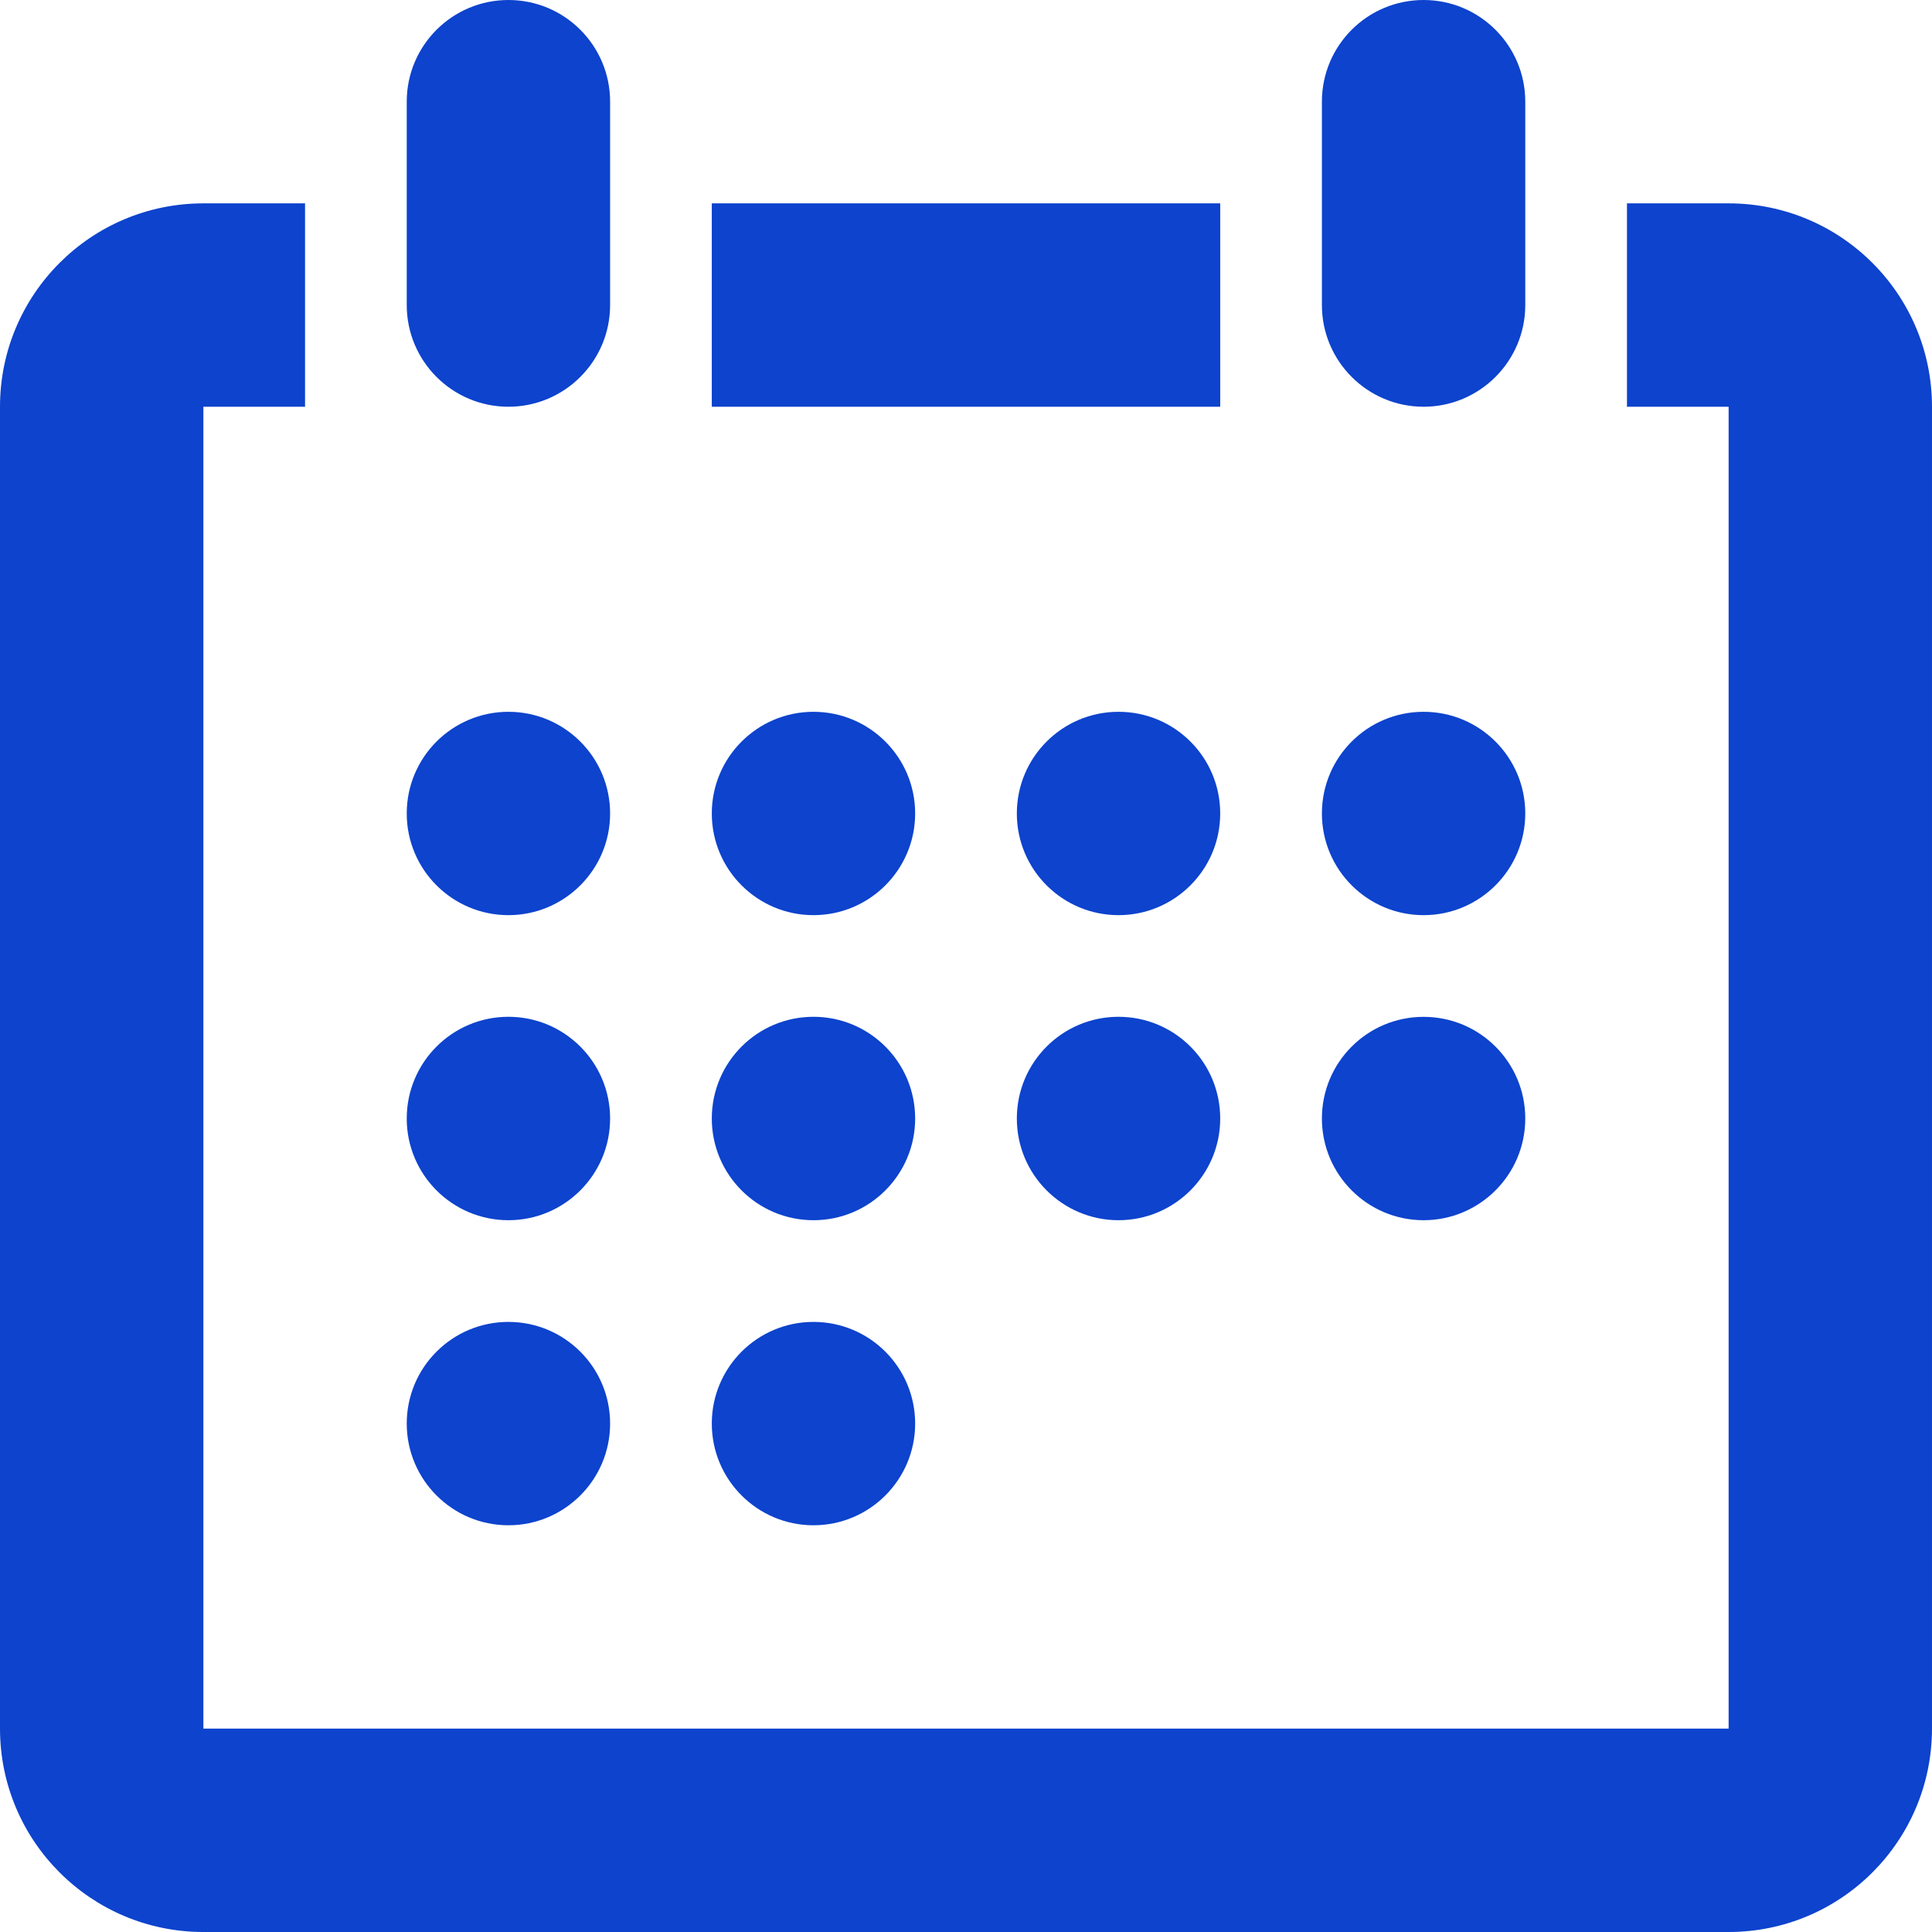
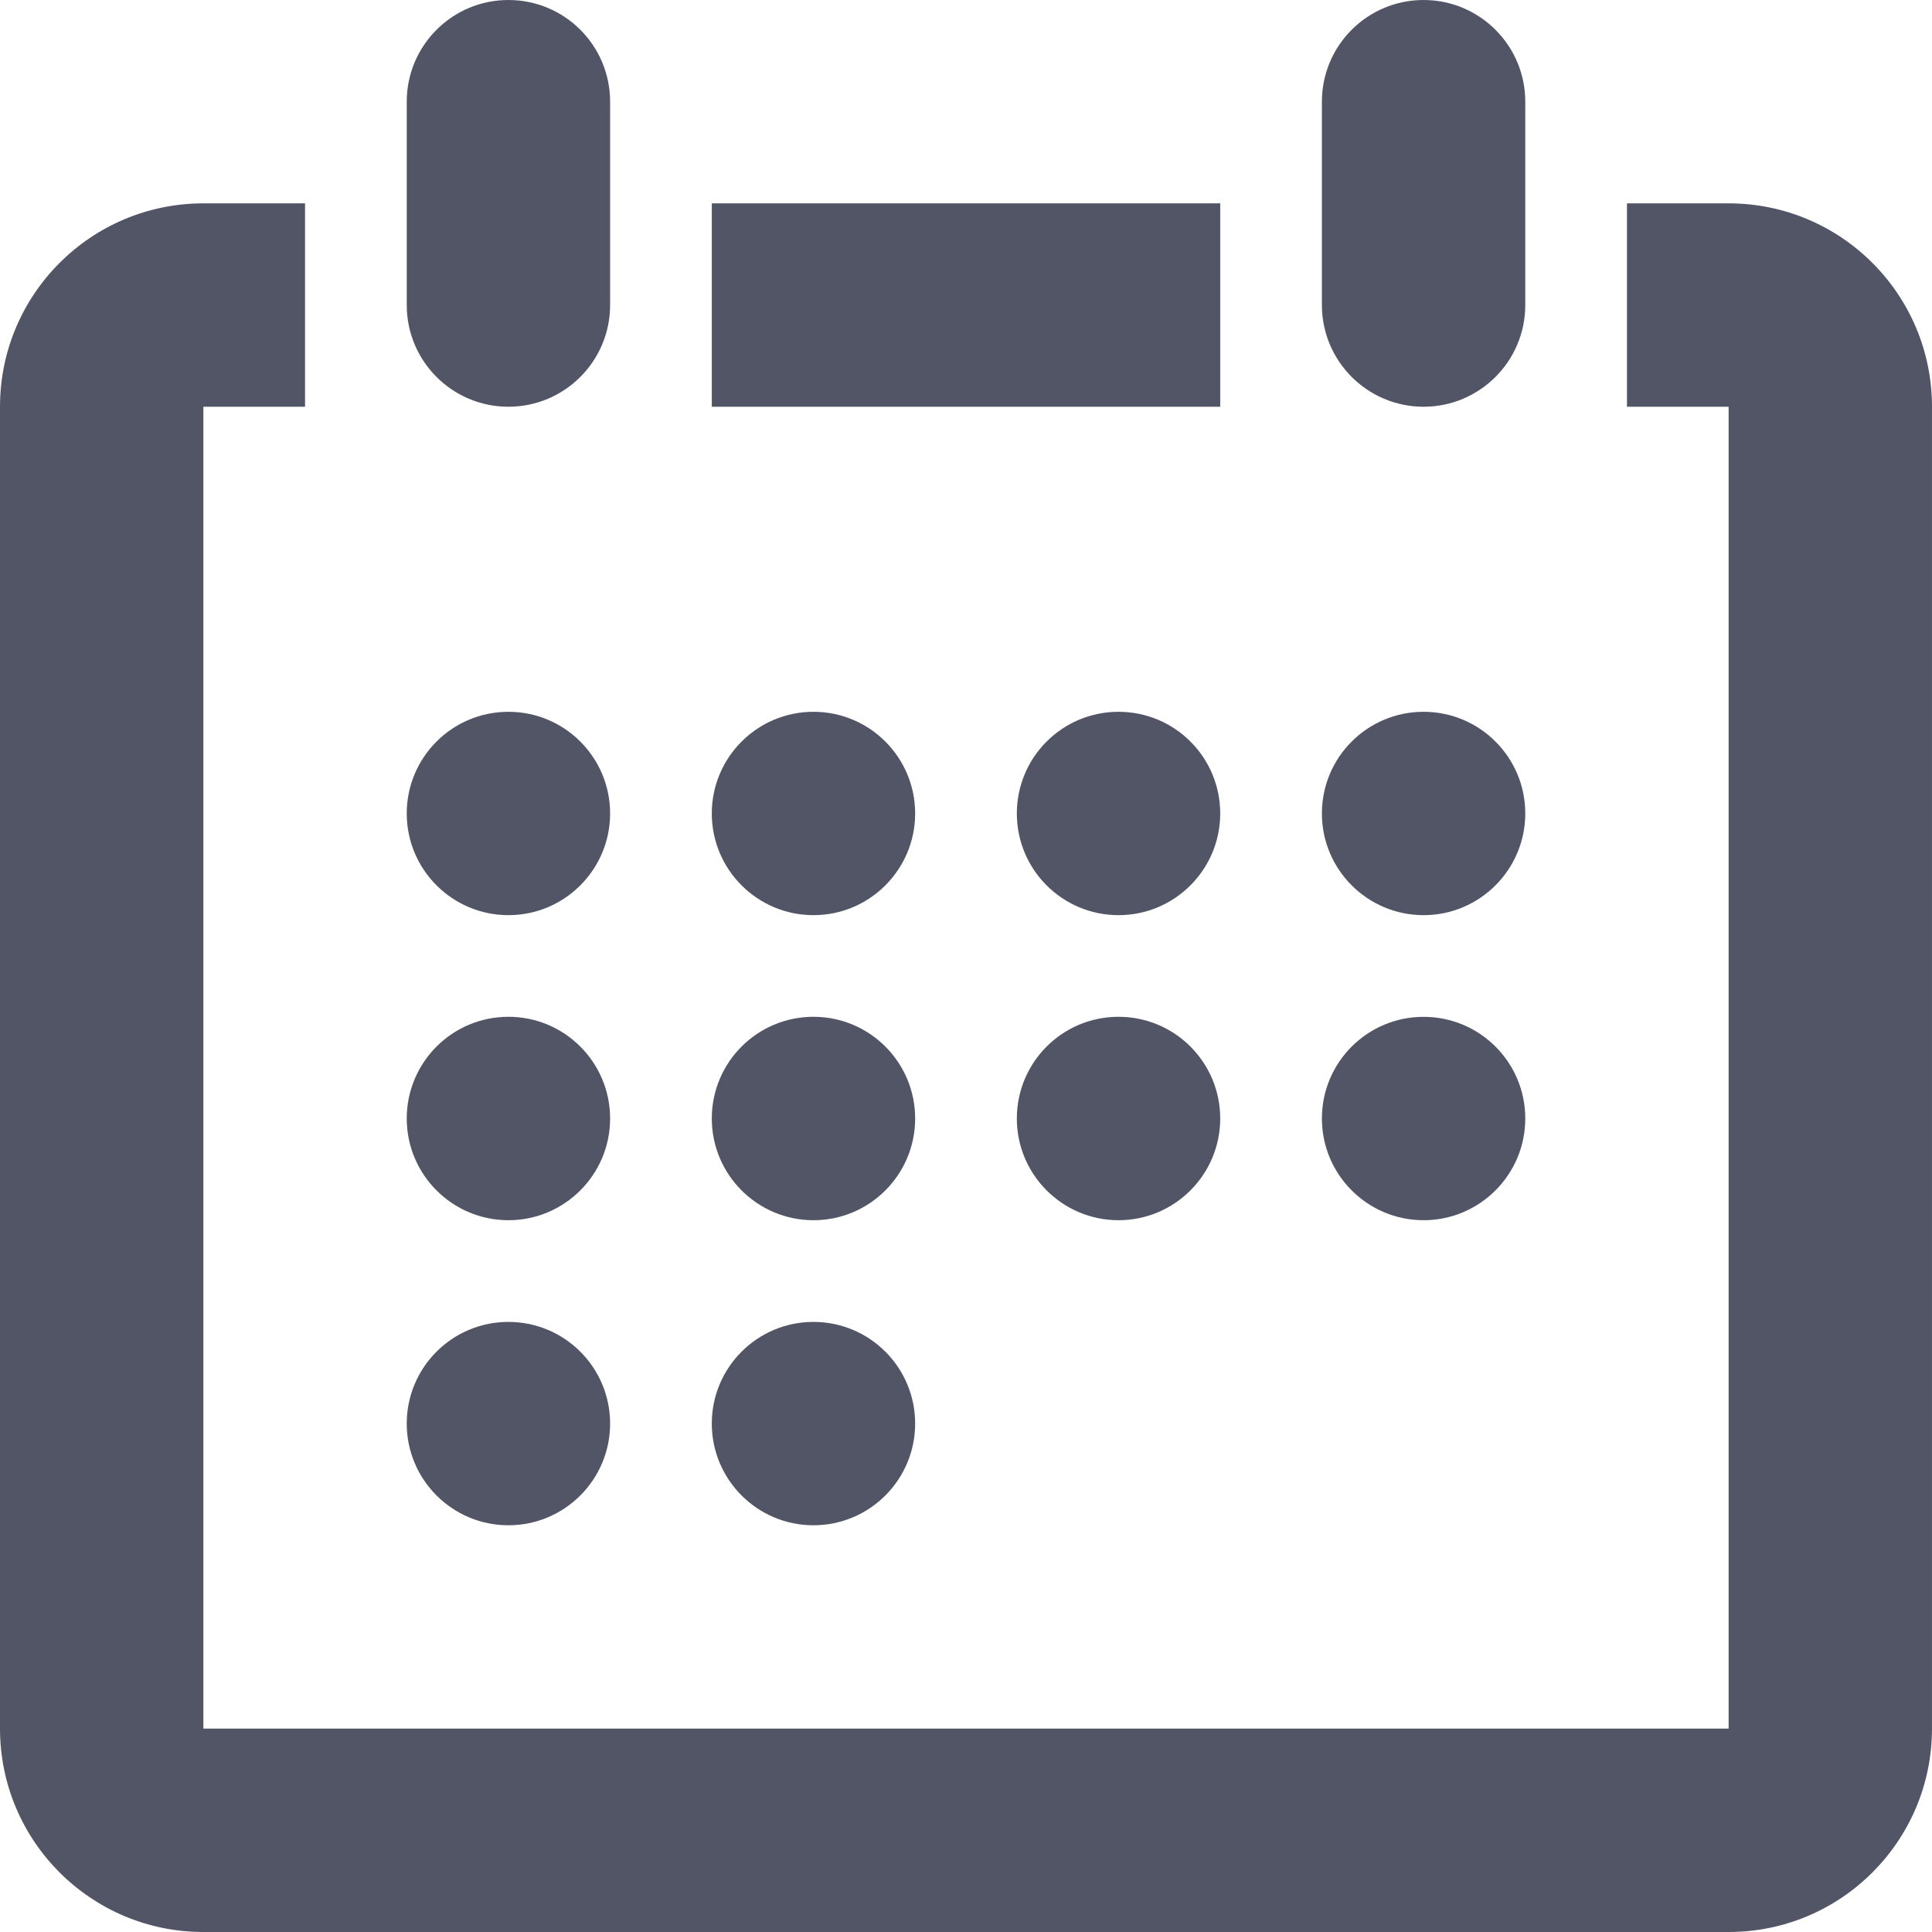
<svg xmlns="http://www.w3.org/2000/svg" version="1.1" id="Capa_1" x="0px" y="0px" width="512px" height="512px" viewBox="0 0 298.314 298.313" style="enable-background:new 0 0 298.314 298.313;" xml:space="preserve">
  <g>
    <g id="_x32_22._Calender">
      <g>
-         <path d="M172.708,156.999L172.708,156.999c-8.681,0-15.701,7.029-15.701,15.709c0,8.664,7.037,15.701,15.701,15.701l0,0     c8.664,0,15.701-7.037,15.701-15.701C188.41,164.028,181.388,156.999,172.708,156.999z M125.605,141.306     c8.668,0,15.701-7.033,15.701-15.701c0-8.674-7.033-15.699-15.701-15.699c-8.666,0-15.699,7.025-15.699,15.699     C109.906,134.273,116.939,141.306,125.605,141.306z M172.708,109.906L172.708,109.906c-8.681,0-15.701,7.025-15.701,15.699     c0,8.668,7.021,15.701,15.701,15.701l0,0c8.664,0,15.701-7.033,15.701-15.701C188.41,116.931,181.388,109.906,172.708,109.906z      M188.41,31.4h-78.504v31.402h78.504V31.4z M219.812,141.306c8.66,0,15.701-7.033,15.701-15.701     c0-8.674-7.025-15.699-15.701-15.699c-8.681,0-15.701,7.025-15.701,15.699C204.111,134.273,211.148,141.306,219.812,141.306z      M219.812,188.409c8.66,0,15.701-7.037,15.701-15.701c0-8.68-7.025-15.701-15.701-15.701c-8.681,0-15.701,7.021-15.701,15.701     C204.111,181.372,211.148,188.409,219.812,188.409z M125.605,188.409c8.668,0,15.701-7.037,15.701-15.701     c0-8.68-7.025-15.709-15.701-15.709c-8.674,0-15.699,7.029-15.699,15.709C109.906,181.372,116.939,188.409,125.605,188.409z      M78.504,235.513c8.666,0,15.701-7.041,15.701-15.701c0-8.68-7.035-15.701-15.701-15.701c-8.674,0-15.701,7.021-15.701,15.701     C62.803,228.472,69.837,235.513,78.504,235.513z M266.911,31.4h-15.696v31.402h15.696v204.108H31.402V62.803h15.699V31.4H31.402     C14.06,31.4,0,45.455,0,62.803v204.101c0,17.352,14.06,31.41,31.402,31.41h235.508c17.345,0,31.402-14.059,31.402-31.41V62.803     C298.313,45.455,284.255,31.4,266.911,31.4z M78.504,188.409c8.666,0,15.701-7.037,15.701-15.701     c0-8.68-7.035-15.709-15.701-15.709c-8.674,0-15.701,7.029-15.701,15.709C62.803,181.372,69.837,188.409,78.504,188.409z      M78.504,141.306c8.666,0,15.701-7.033,15.701-15.701c0-8.674-7.035-15.699-15.701-15.699c-8.674,0-15.701,7.025-15.701,15.699     C62.803,134.273,69.837,141.306,78.504,141.306z M125.605,235.513c8.668,0,15.701-7.041,15.701-15.701     c0-8.68-7.033-15.701-15.701-15.701c-8.666,0-15.699,7.021-15.699,15.701C109.906,228.472,116.939,235.513,125.605,235.513z      M78.504,62.803c8.666,0,15.701-7.033,15.701-15.701v-31.4C94.205,7.025,87.178,0,78.504,0c-8.667,0-15.701,7.025-15.701,15.701     v31.4C62.803,55.77,69.837,62.803,78.504,62.803z M219.812,62.803c8.66,0,15.701-7.033,15.701-15.701v-31.4     C235.513,7.025,228.472,0,219.812,0c-8.681,0-15.701,7.025-15.701,15.701v31.4C204.111,55.77,211.148,62.803,219.812,62.803z" fill="#0d43cd" />
+         <path d="M172.708,156.999L172.708,156.999c-8.681,0-15.701,7.029-15.701,15.709c0,8.664,7.037,15.701,15.701,15.701l0,0     c8.664,0,15.701-7.037,15.701-15.701C188.41,164.028,181.388,156.999,172.708,156.999z M125.605,141.306     c8.668,0,15.701-7.033,15.701-15.701c0-8.674-7.033-15.699-15.701-15.699c-8.666,0-15.699,7.025-15.699,15.699     C109.906,134.273,116.939,141.306,125.605,141.306z M172.708,109.906L172.708,109.906c-8.681,0-15.701,7.025-15.701,15.699     c0,8.668,7.021,15.701,15.701,15.701l0,0c8.664,0,15.701-7.033,15.701-15.701C188.41,116.931,181.388,109.906,172.708,109.906z      M188.41,31.4h-78.504v31.402h78.504V31.4z M219.812,141.306c8.66,0,15.701-7.033,15.701-15.701     c0-8.674-7.025-15.699-15.701-15.699c-8.681,0-15.701,7.025-15.701,15.699C204.111,134.273,211.148,141.306,219.812,141.306z      M219.812,188.409c8.66,0,15.701-7.037,15.701-15.701c0-8.68-7.025-15.701-15.701-15.701c-8.681,0-15.701,7.021-15.701,15.701     C204.111,181.372,211.148,188.409,219.812,188.409z M125.605,188.409c8.668,0,15.701-7.037,15.701-15.701     c0-8.68-7.025-15.709-15.701-15.709c-8.674,0-15.699,7.029-15.699,15.709C109.906,181.372,116.939,188.409,125.605,188.409z      M78.504,235.513c8.666,0,15.701-7.041,15.701-15.701c0-8.68-7.035-15.701-15.701-15.701c-8.674,0-15.701,7.021-15.701,15.701     C62.803,228.472,69.837,235.513,78.504,235.513z M266.911,31.4h-15.696v31.402h15.696v204.108H31.402V62.803h15.699V31.4H31.402     C14.06,31.4,0,45.455,0,62.803v204.101c0,17.352,14.06,31.41,31.402,31.41h235.508c17.345,0,31.402-14.059,31.402-31.41V62.803     C298.313,45.455,284.255,31.4,266.911,31.4z M78.504,188.409c8.666,0,15.701-7.037,15.701-15.701     c0-8.68-7.035-15.709-15.701-15.709c-8.674,0-15.701,7.029-15.701,15.709C62.803,181.372,69.837,188.409,78.504,188.409z      M78.504,141.306c8.666,0,15.701-7.033,15.701-15.701c0-8.674-7.035-15.699-15.701-15.699c-8.674,0-15.701,7.025-15.701,15.699     C62.803,134.273,69.837,141.306,78.504,141.306z M125.605,235.513c8.668,0,15.701-7.041,15.701-15.701     c0-8.68-7.033-15.701-15.701-15.701c-8.666,0-15.699,7.021-15.699,15.701C109.906,228.472,116.939,235.513,125.605,235.513z      M78.504,62.803c8.666,0,15.701-7.033,15.701-15.701v-31.4C94.205,7.025,87.178,0,78.504,0c-8.667,0-15.701,7.025-15.701,15.701     v31.4C62.803,55.77,69.837,62.803,78.504,62.803z M219.812,62.803c8.66,0,15.701-7.033,15.701-15.701v-31.4     C235.513,7.025,228.472,0,219.812,0c-8.681,0-15.701,7.025-15.701,15.701v31.4C204.111,55.77,211.148,62.803,219.812,62.803z" fill="#525566" />
      </g>
    </g>
  </g>
  <g>
</g>
  <g>
</g>
  <g>
</g>
  <g>
</g>
  <g>
</g>
  <g>
</g>
  <g>
</g>
  <g>
</g>
  <g>
</g>
  <g>
</g>
  <g>
</g>
  <g>
</g>
  <g>
</g>
  <g>
</g>
  <g>
</g>
</svg>
